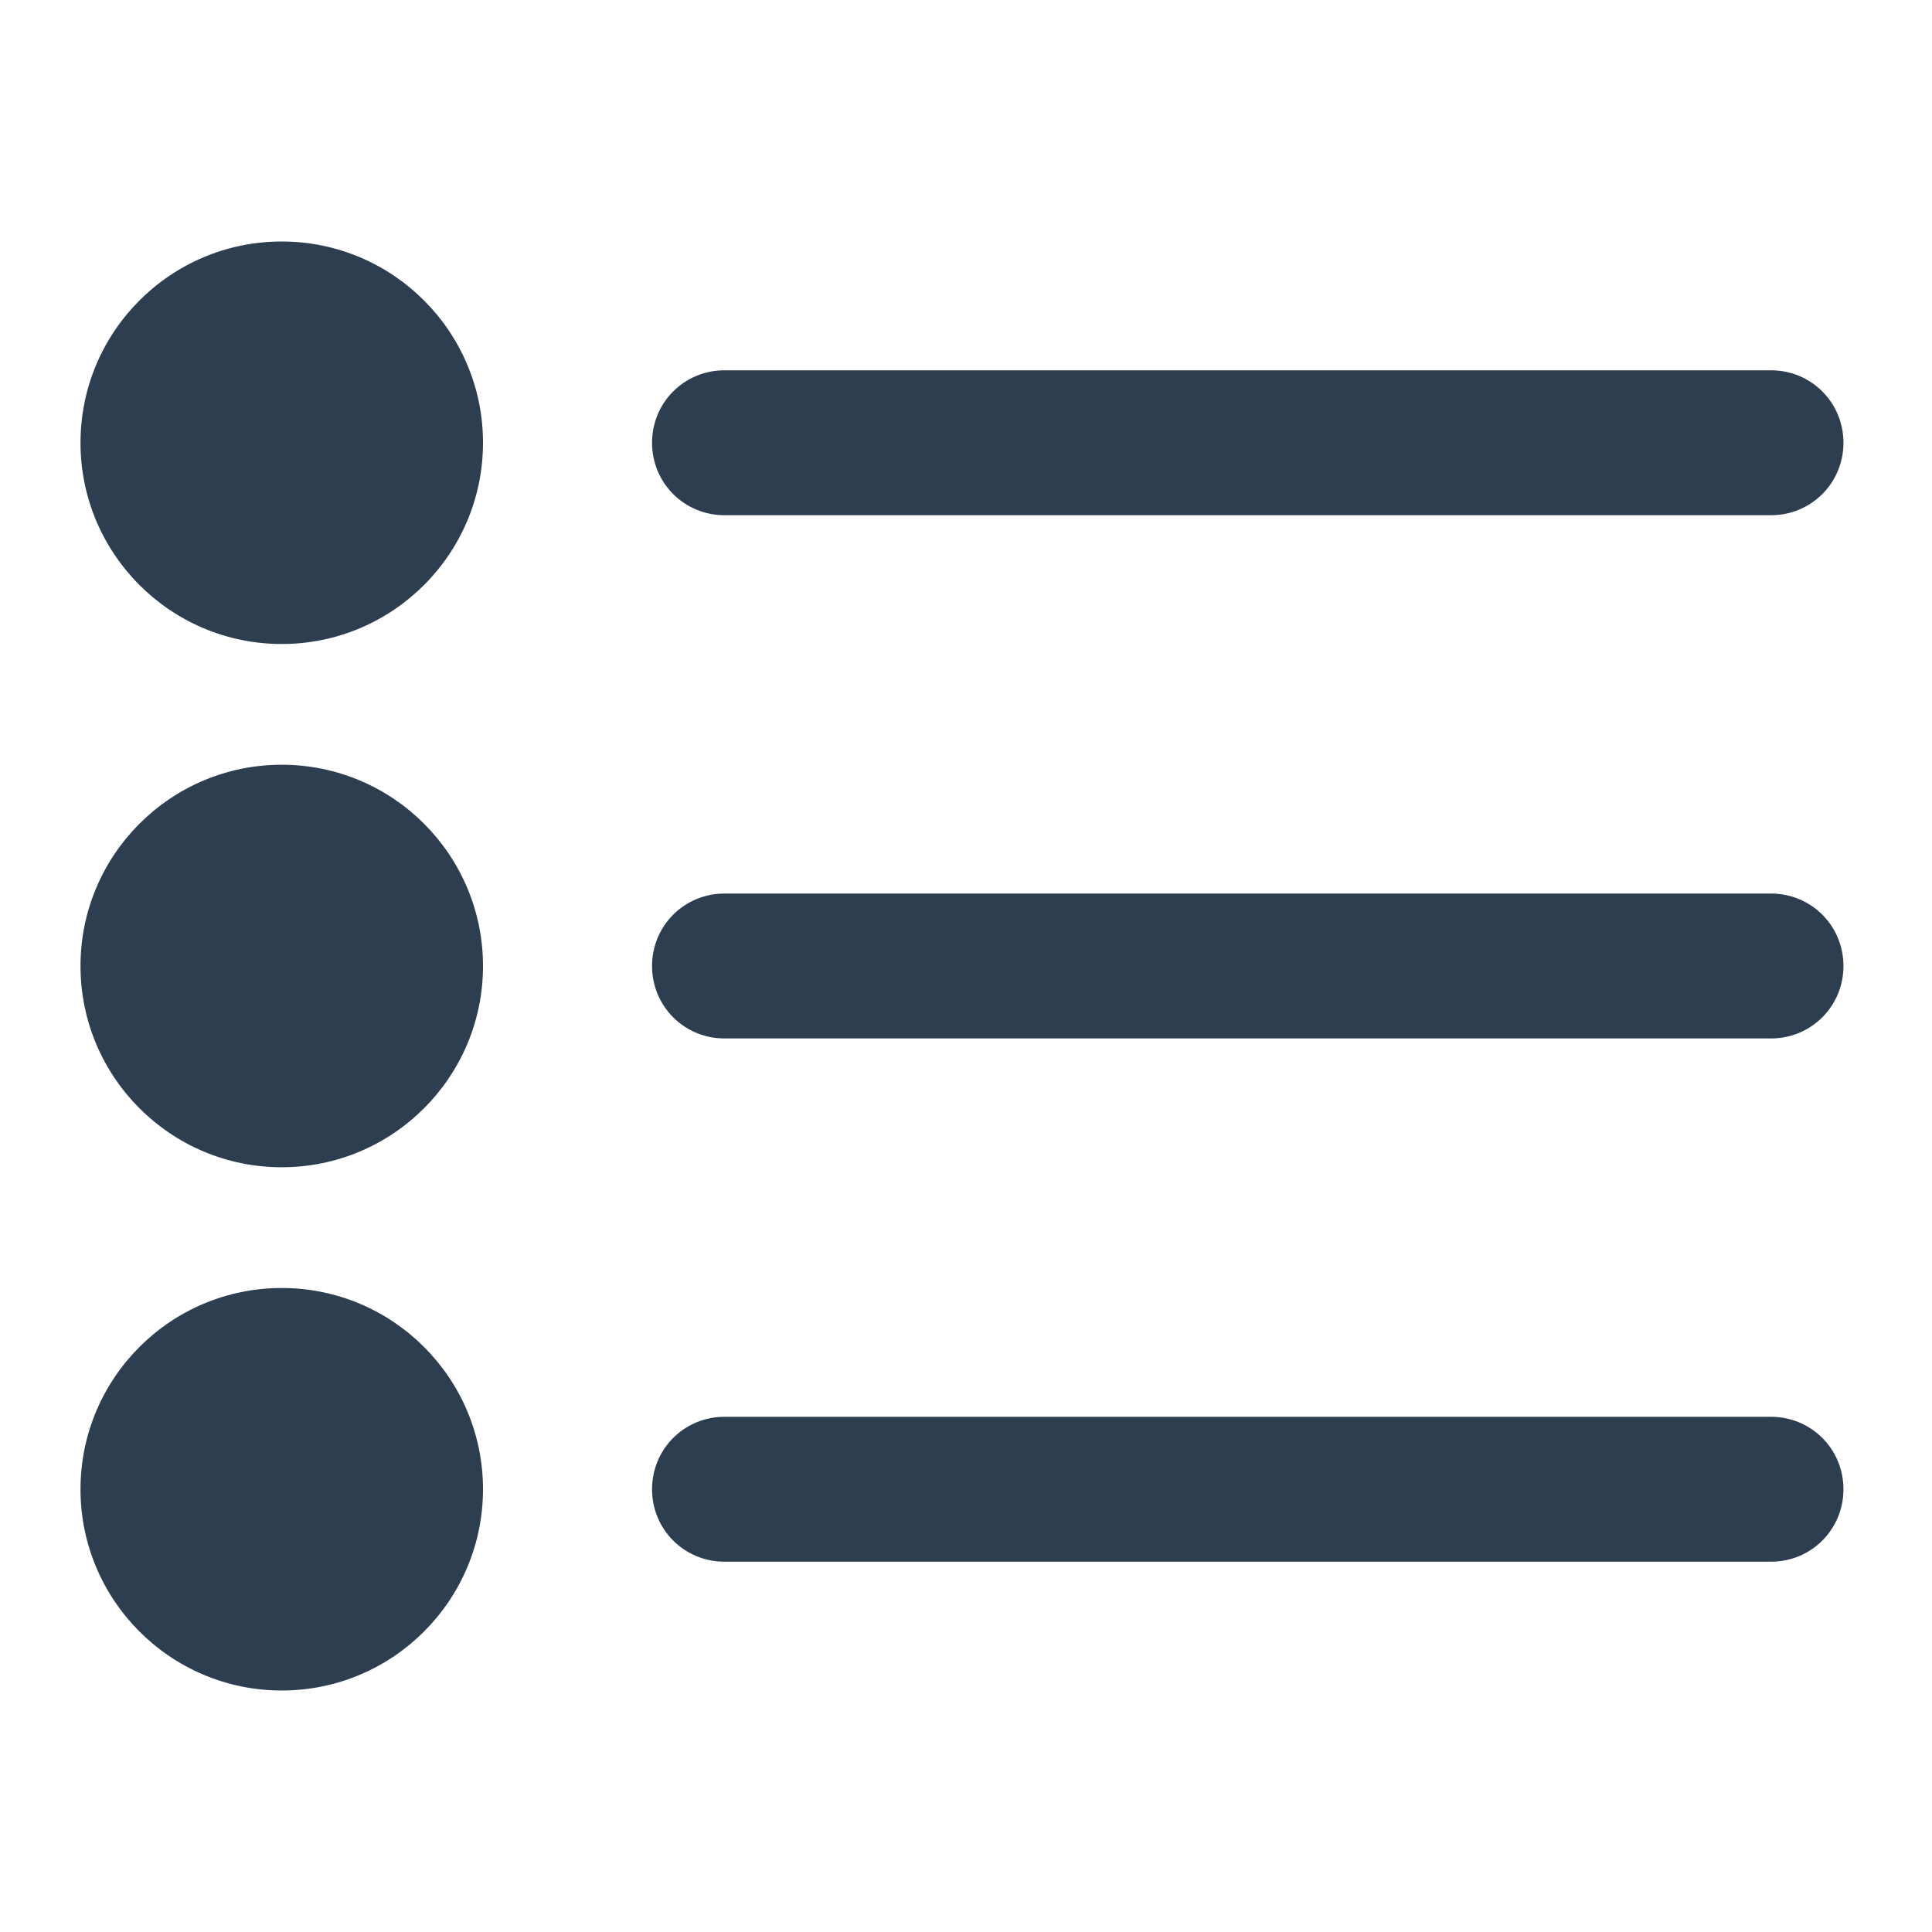
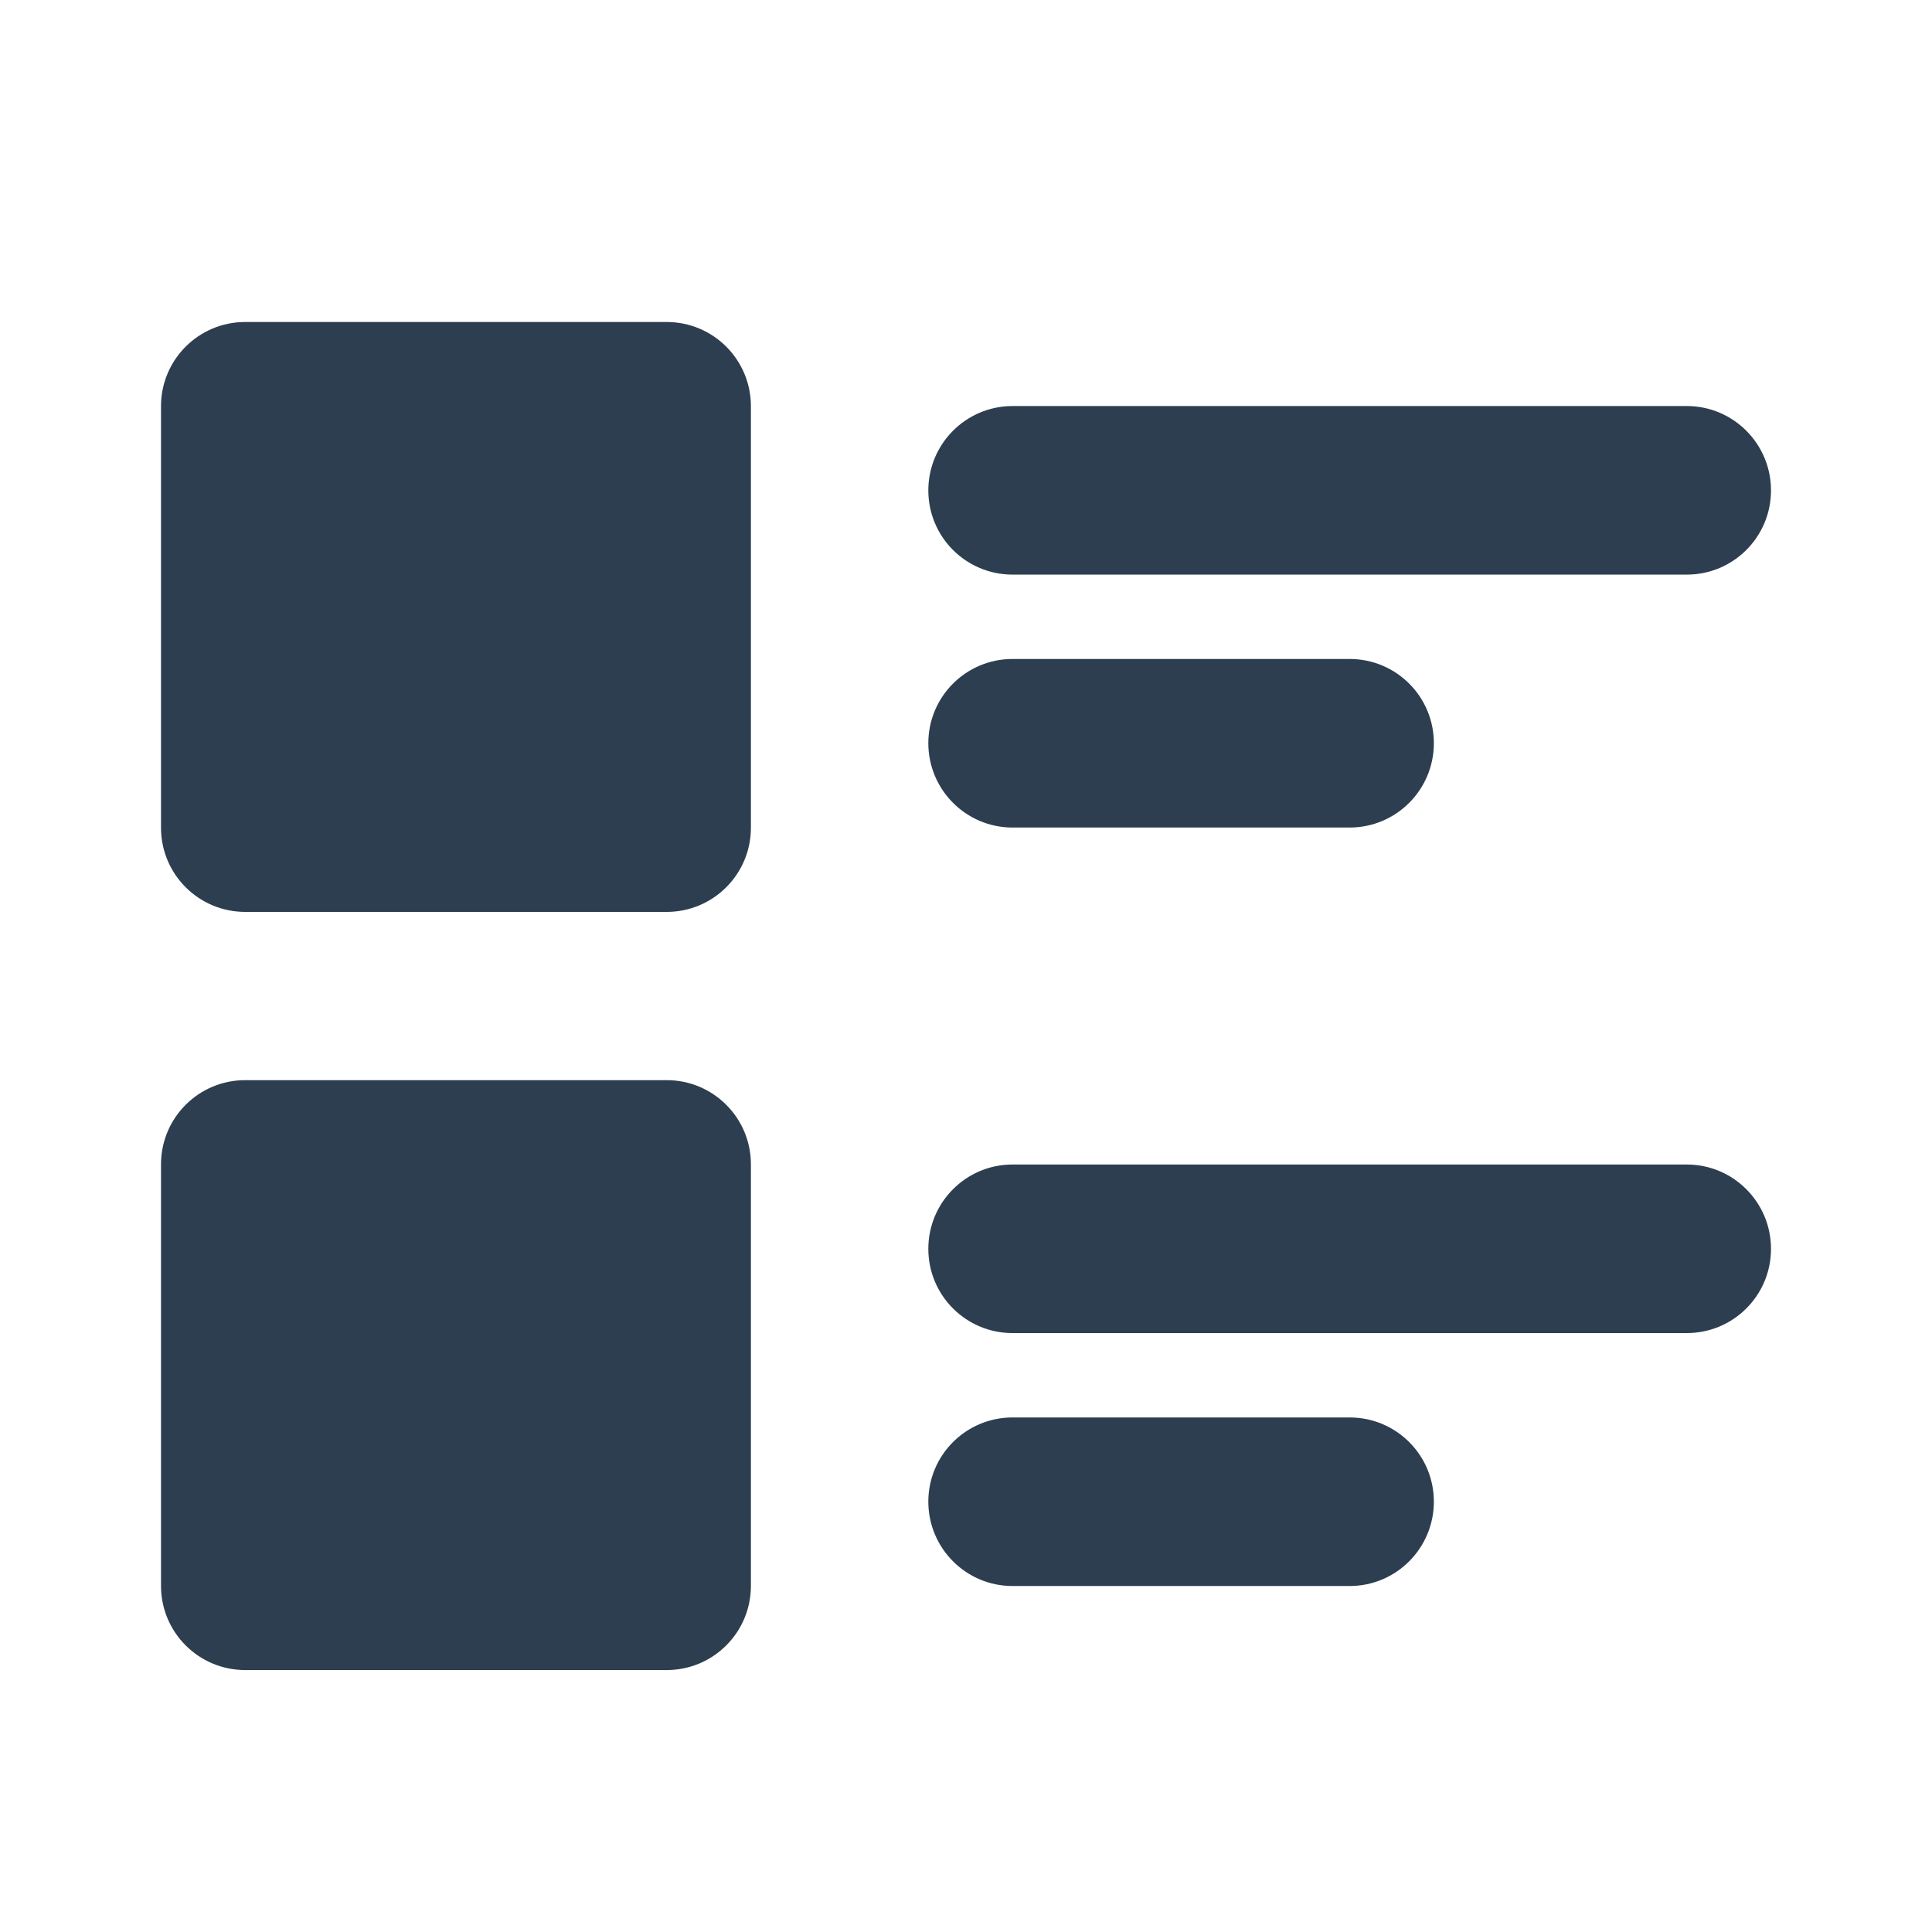
<svg xmlns="http://www.w3.org/2000/svg" width="12" height="12" viewBox="0 0 12 12" fill="none">
-   <path d="M11 3.2C11.25 3.2 11.45 3 11.45 2.75C11.45 2.5 11.25 2.3 11 2.3V3.2ZM4.5 2.3C4.25 2.3 4.05 2.5 4.05 2.75C4.05 3 4.25 3.2 4.5 3.2V2.3ZM11 2.3H4.5V3.2H11V2.3Z" fill="#2D3E50" />
-   <path d="M11 6.45C11.25 6.45 11.45 6.25 11.45 6C11.45 5.75 11.25 5.55 11 5.55V6.45ZM4.5 5.55C4.25 5.55 4.05 5.75 4.05 6C4.05 6.25 4.25 6.45 4.5 6.45V5.55ZM11 5.55H4.5V6.45H11V5.55Z" fill="#2D3E50" />
-   <path d="M11 9.7C11.25 9.7 11.45 9.5 11.45 9.25C11.45 9 11.25 8.8 11 8.8V9.7ZM4.5 8.8C4.25 8.8 4.05 9 4.05 9.25C4.05 9.5 4.25 9.7 4.5 9.7V8.8ZM11 8.8H4.5V9.7H11V8.8Z" fill="#2D3E50" />
-   <path d="M1.75 4C2.44 4 3 3.44 3 2.75C3 2.06 2.44 1.5 1.75 1.5C1.06 1.5 0.5 2.06 0.5 2.75C0.5 3.44 1.06 4 1.75 4Z" fill="#2D3E50" />
-   <path d="M1.75 7.25C2.44 7.25 3 6.69 3 6C3 5.31 2.44 4.75 1.75 4.75C1.06 4.75 0.5 5.31 0.5 6C0.5 6.69 1.06 7.25 1.75 7.25Z" fill="#2D3E50" />
-   <path d="M1.75 10.5C2.44 10.5 3 9.94 3 9.25C3 8.56 2.44 8 1.75 8C1.06 8 0.5 8.56 0.5 9.25C0.5 9.94 1.06 10.5 1.75 10.5Z" fill="#2D3E50" />
+   <path d="M6.289 4.093C6 4.093 5.766 4.327 5.766 4.616C5.766 4.905 6 5.14 6.289 5.14H8.383C8.672 5.14 8.906 4.905 8.906 4.616C8.906 4.327 8.672 4.093 8.383 4.093H6.289Z" fill="#2D3E50" />
+   <path d="M6.289 8.804C6 8.804 5.766 9.038 5.766 9.327C5.766 9.616 6 9.851 6.289 9.851H8.383C8.672 9.851 8.906 9.616 8.906 9.327C8.906 9.038 8.672 8.804 8.383 8.804H6.289Z" fill="#2D3E50" />
+   <path d="M6.289 2.522C6 2.522 5.766 2.757 5.766 3.046C5.766 3.335 6 3.569 6.289 3.569H10.477C10.766 3.569 11 3.335 11 3.046C11 2.757 10.766 2.522 10.477 2.522H6.289Z" fill="#2D3E50" />
+   <path d="M6.289 7.233C6 7.233 5.766 7.468 5.766 7.757C5.766 8.046 6 8.28 6.289 8.28H10.477C10.766 8.28 11 8.046 11 7.757C11 7.468 10.766 7.233 10.477 7.233H6.289Z" fill="#2D3E50" />
+   <path d="M1.523 2C1.234 2 1 2.234 1 2.523V5.141C1 5.43 1.234 5.664 1.523 5.664H4.141C4.43 5.664 4.664 5.43 4.664 5.141V2.523C4.664 2.234 4.43 2 4.141 2H1.523Z" fill="#2D3E50" />
+   <path d="M1.523 6.709C1.234 6.709 1 6.943 1 7.232V9.85C1 10.139 1.234 10.373 1.523 10.373H4.141C4.43 10.373 4.664 10.139 4.664 9.85V7.232C4.664 6.943 4.43 6.709 4.141 6.709H1.523Z" fill="#2D3E50" />
</svg>
